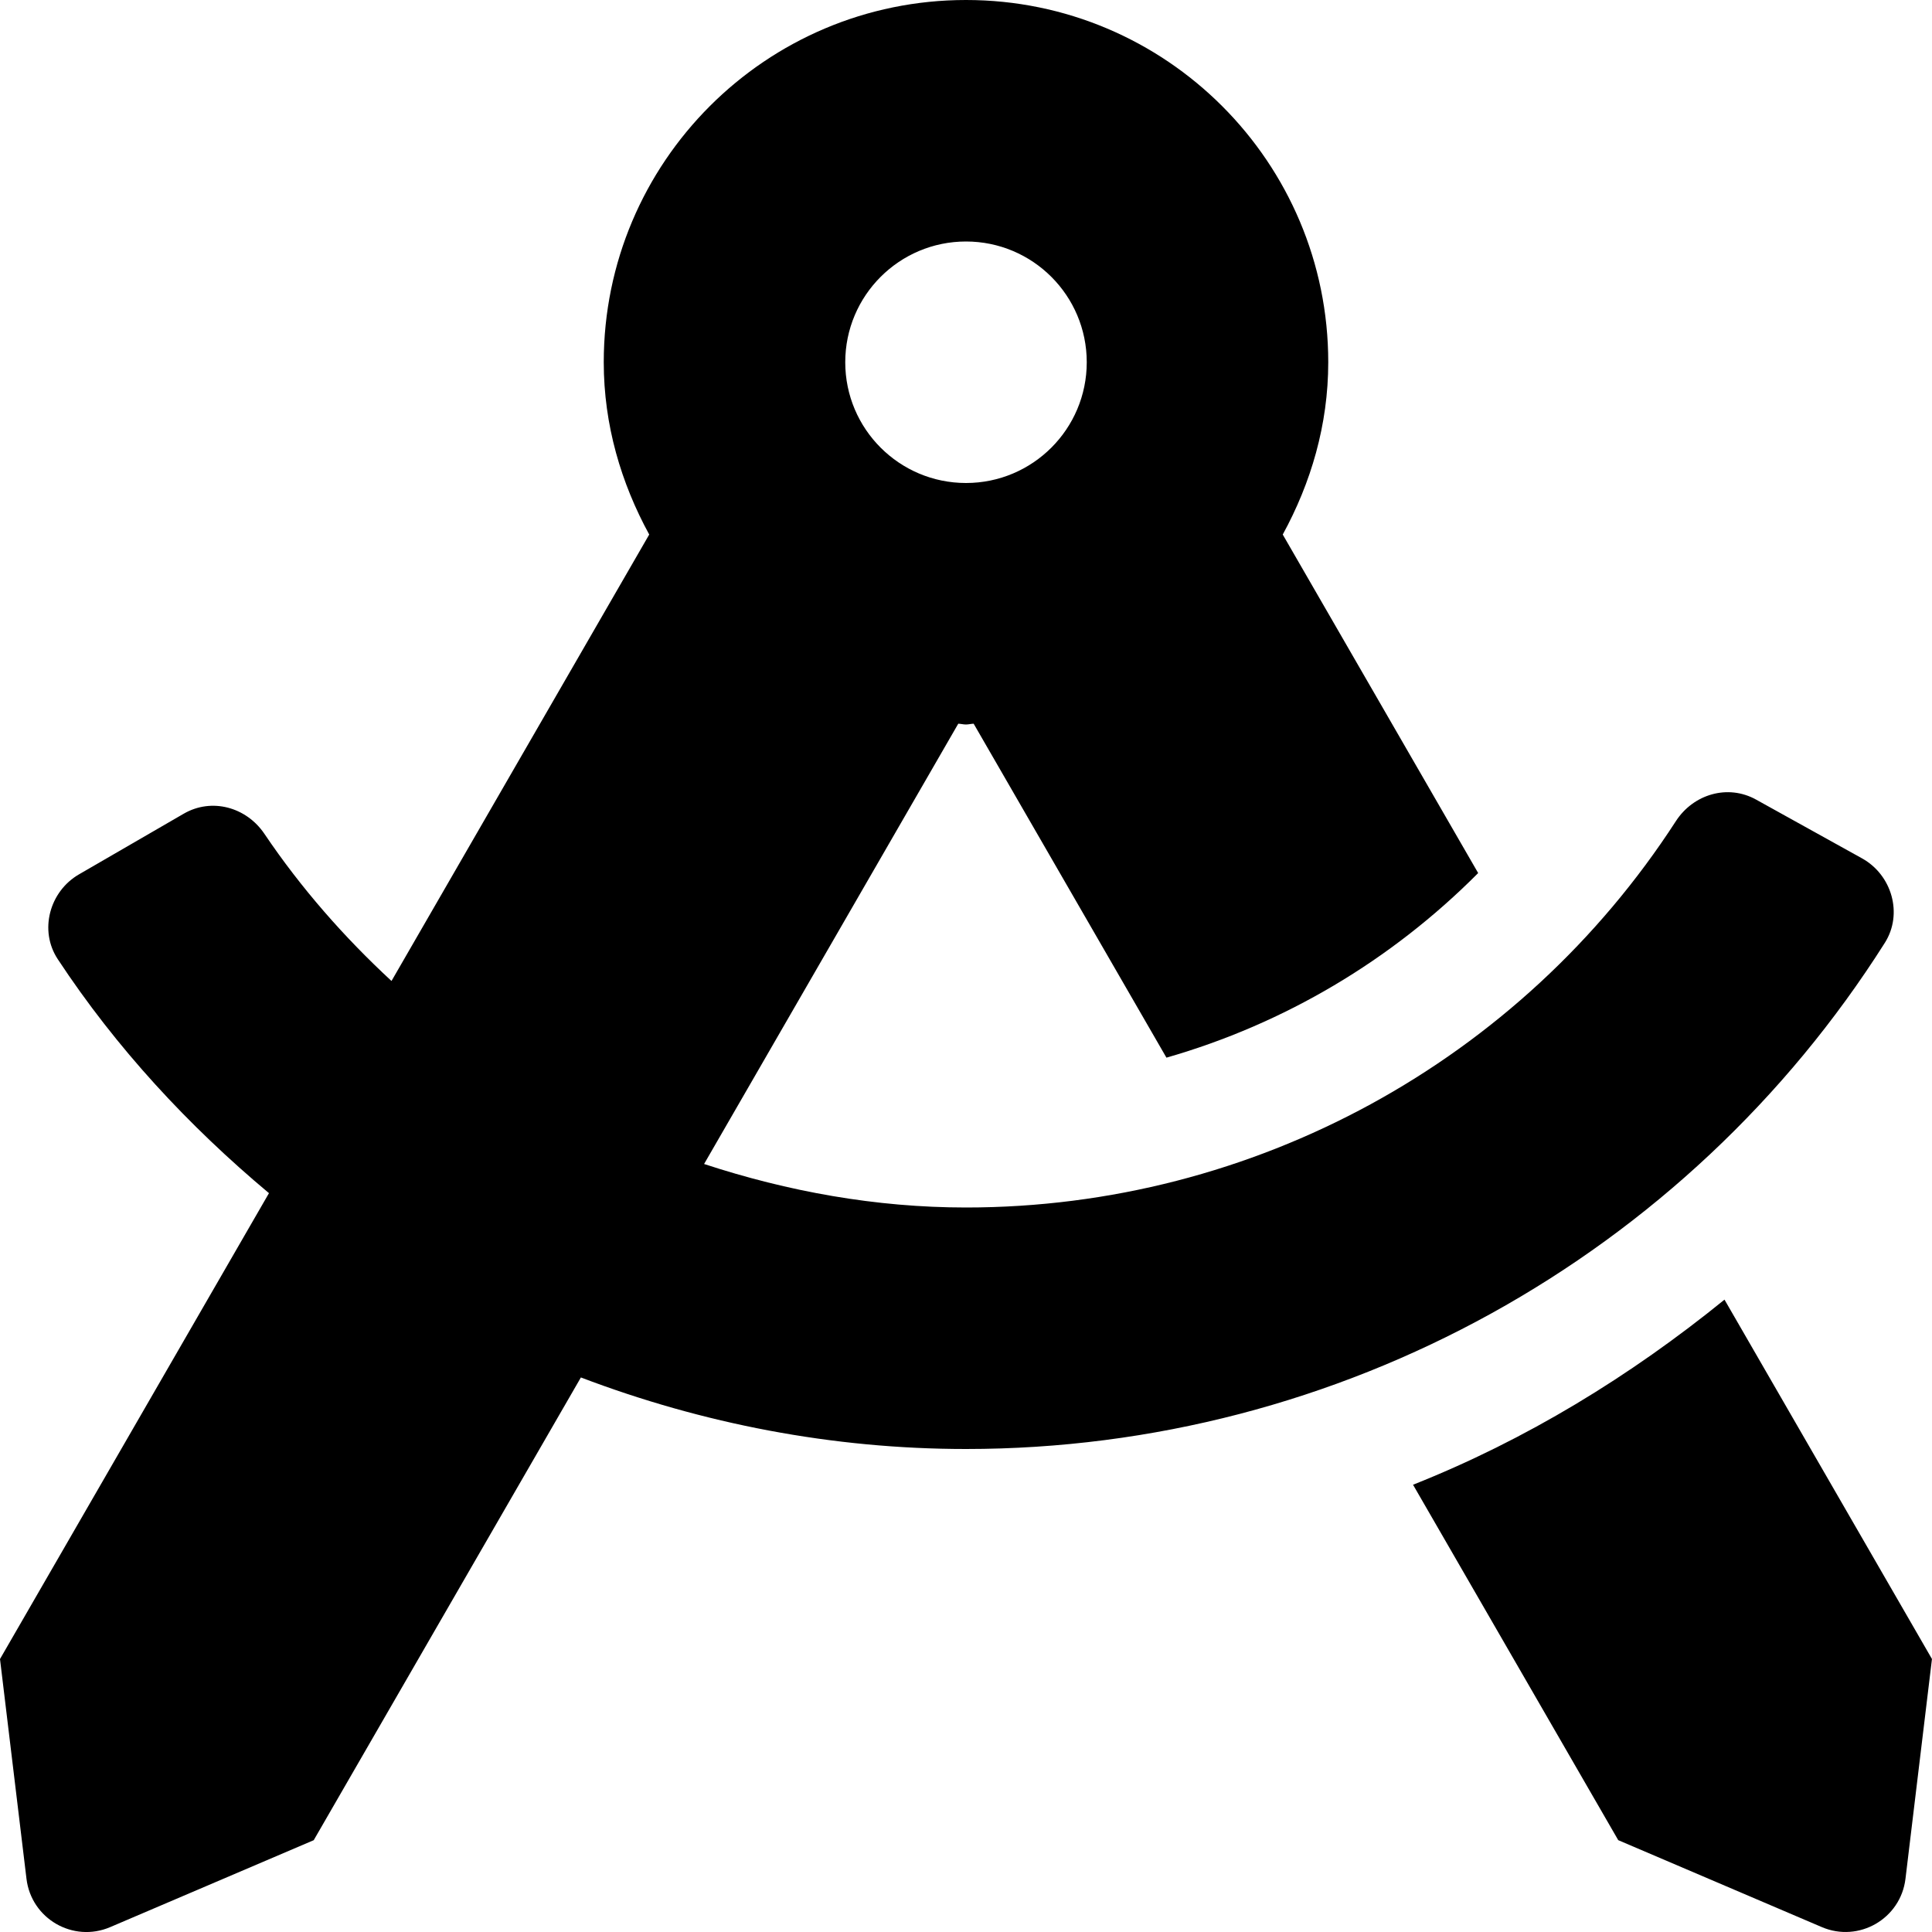
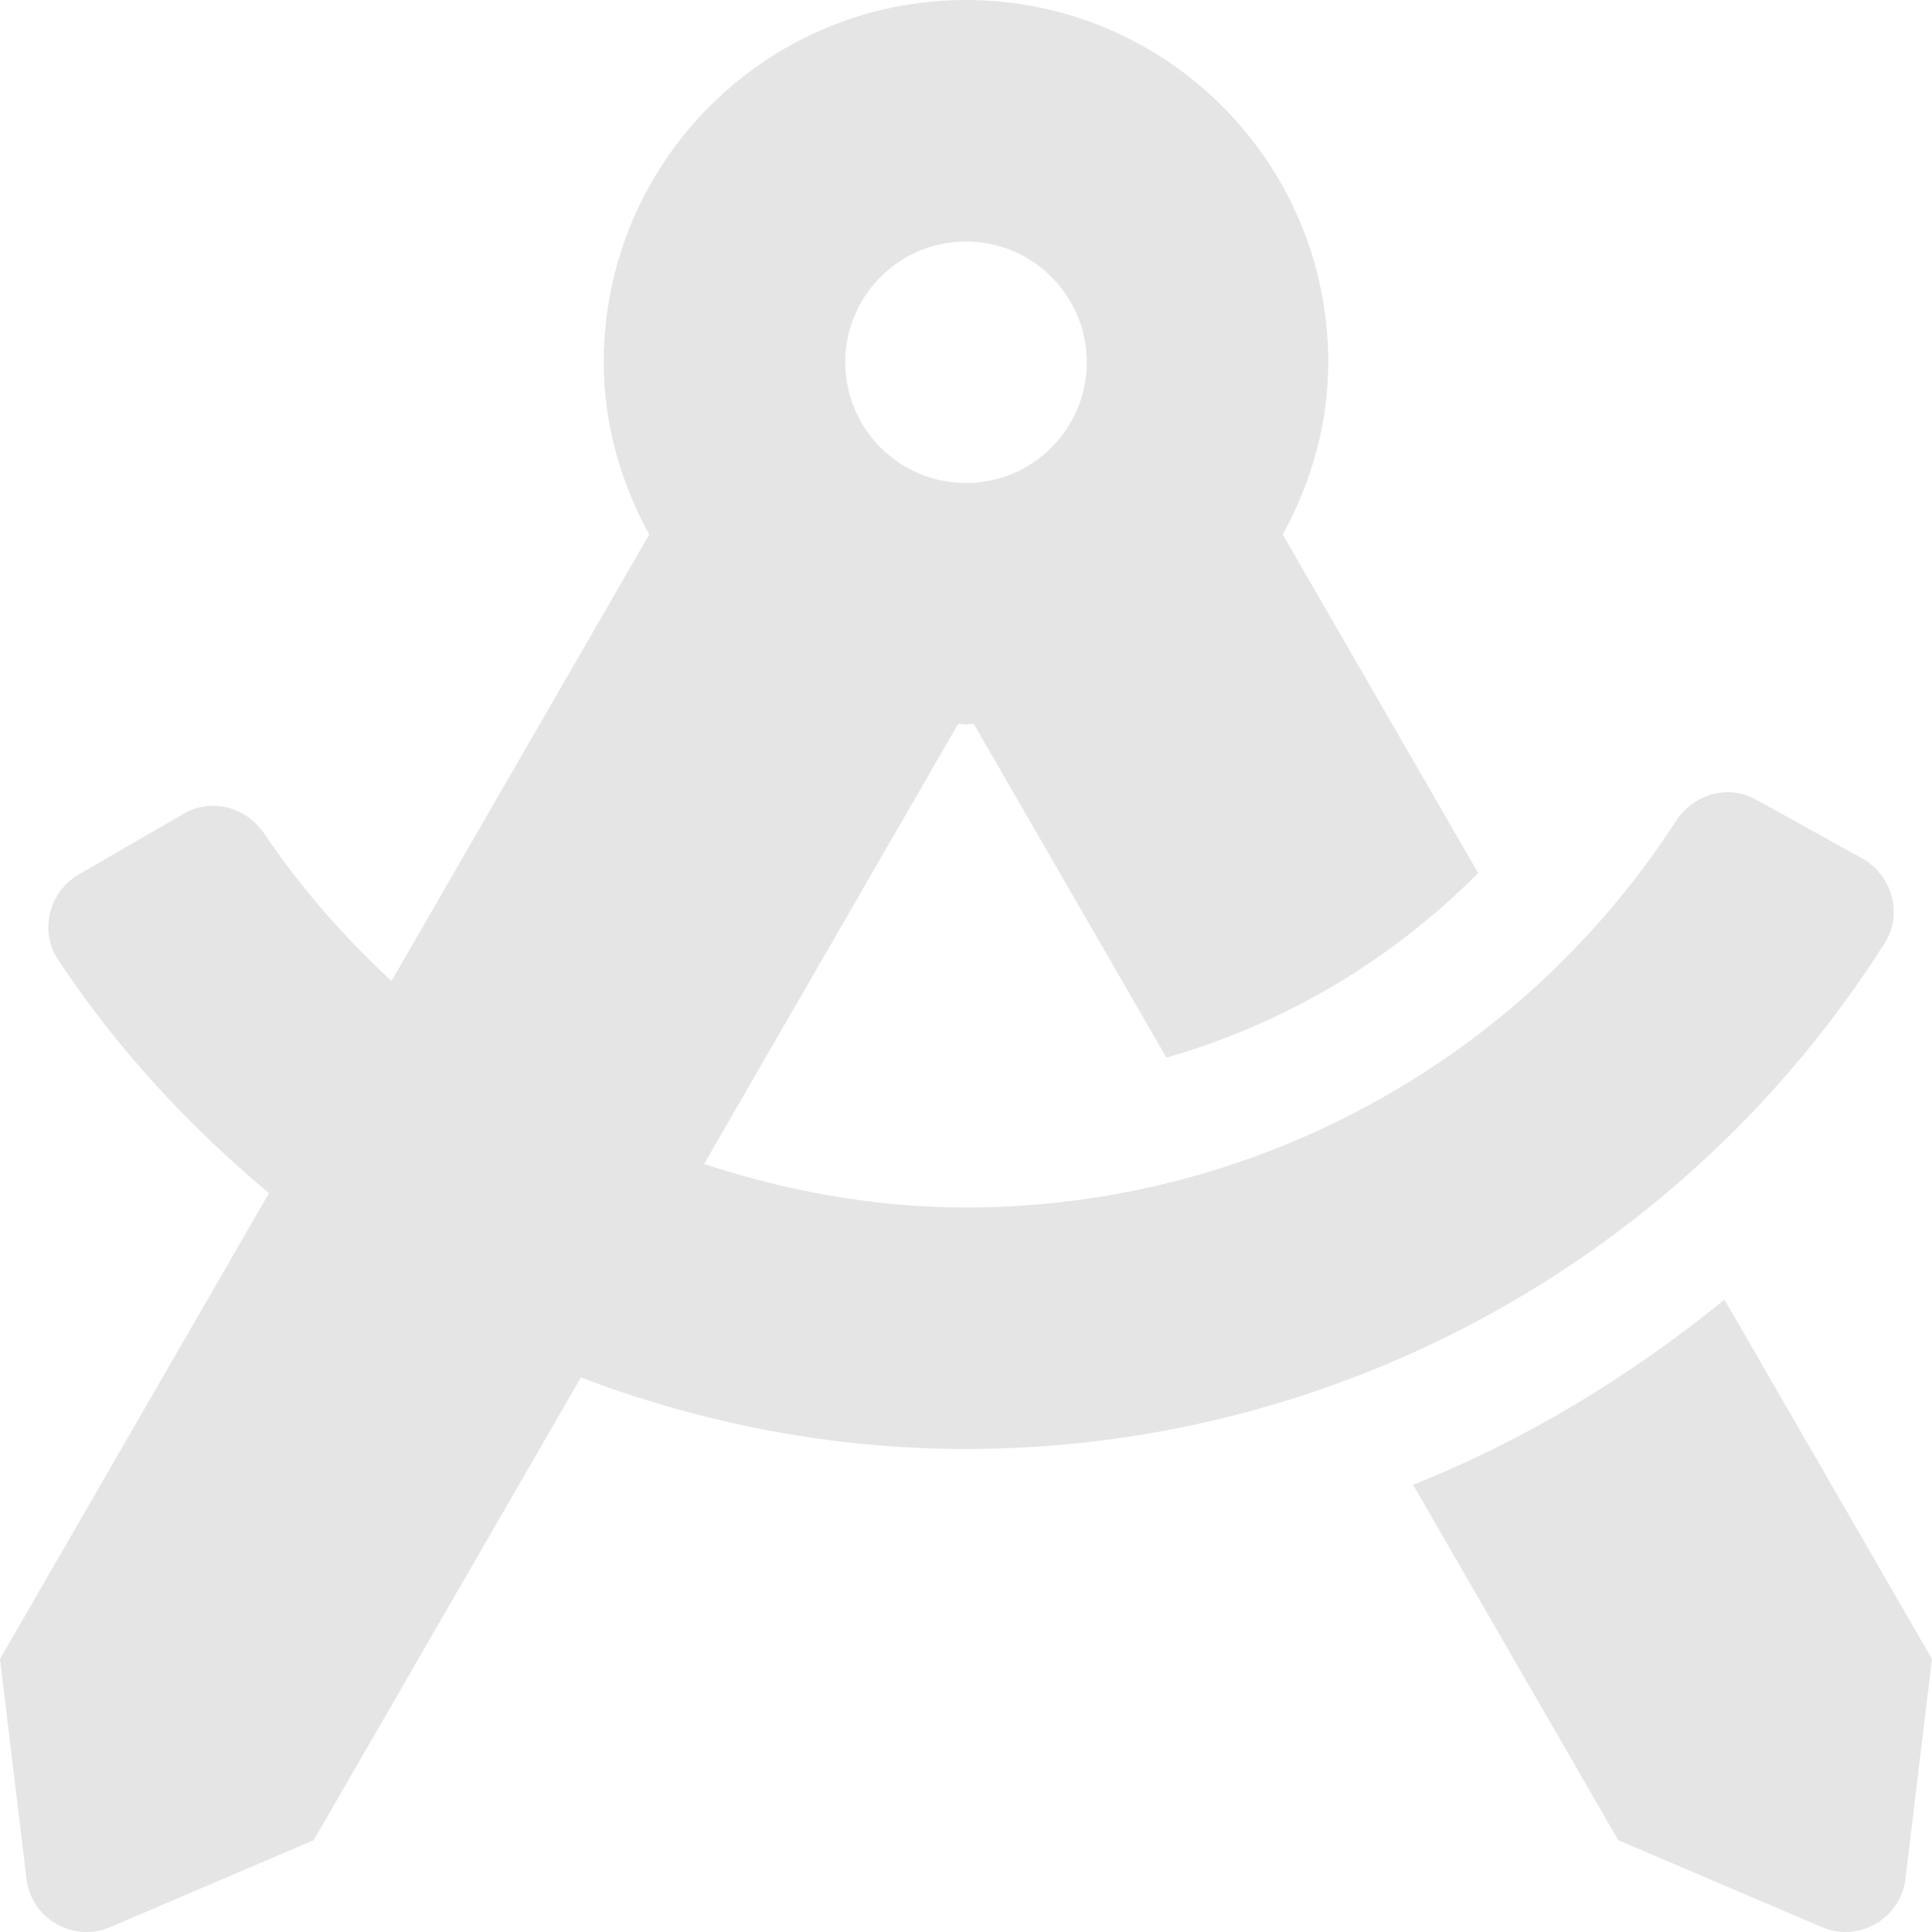
<svg xmlns="http://www.w3.org/2000/svg" aria-hidden="true" focusable="false" data-prefix="fas" data-icon="drafting-compass" class="svg-inline--fa fa-drafting-compass fa-w-16" role="img" viewBox="0 0 512 512">
-   <path fill="currentColor" d="M457.01 344.42c-25.05 20.33-52.63 37.18-82.54 49.05l54.38 94.19 53.95 23.04c9.81 4.19 20.89-2.21 22.17-12.8l7.02-58.25-54.98-95.23zm42.49-94.56c4.86-7.67 1.89-17.99-6.05-22.39l-28.07-15.57c-7.48-4.15-16.61-1.46-21.26 5.72C403.01 281.15 332.25 320 256 320c-23.93 0-47.23-4.25-69.41-11.53l67.36-116.68c.7.02 1.34.21 2.04.21s1.35-.19 2.04-.21l51.09 88.5c31.23-8.96 59.56-25.75 82.61-48.92l-51.79-89.71C347.39 128.03 352 112.63 352 96c0-53.02-42.98-96-96-96s-96 42.98-96 96c0 16.63 4.61 32.03 12.05 45.66l-68.3 118.31c-12.55-11.61-23.96-24.59-33.68-39-4.79-7.1-13.97-9.62-21.38-5.33l-27.75 16.07c-7.85 4.54-10.63 14.9-5.64 22.47 15.57 23.64 34.69 44.21 55.98 62.02L0 439.66l7.02 58.25c1.28 10.59 12.36 16.99 22.17 12.8l53.95-23.04 70.8-122.63C186.13 377.28 220.62 384 256 384c99.05 0 190.88-51.01 243.5-134.14zM256 64c17.67 0 32 14.33 32 32s-14.33 32-32 32-32-14.33-32-32 14.33-32 32-32z" />
+   <path fill="#E5E5E5" d="M457.01 344.42c-25.05 20.33-52.63 37.18-82.54 49.05l54.38 94.19 53.95 23.04c9.81 4.19 20.89-2.21 22.17-12.8l7.02-58.25-54.98-95.23zm42.49-94.56c4.86-7.67 1.89-17.99-6.05-22.39l-28.07-15.57c-7.48-4.15-16.61-1.46-21.26 5.72C403.01 281.15 332.25 320 256 320c-23.93 0-47.23-4.25-69.41-11.53l67.36-116.68c.7.02 1.34.21 2.04.21s1.35-.19 2.04-.21l51.09 88.5c31.23-8.96 59.56-25.75 82.61-48.92l-51.79-89.71C347.39 128.03 352 112.63 352 96c0-53.02-42.98-96-96-96s-96 42.98-96 96c0 16.63 4.61 32.03 12.05 45.66l-68.3 118.31c-12.55-11.61-23.96-24.59-33.68-39-4.79-7.1-13.97-9.62-21.38-5.33l-27.75 16.07c-7.85 4.54-10.63 14.9-5.64 22.47 15.57 23.64 34.69 44.21 55.98 62.02L0 439.66l7.02 58.25c1.28 10.59 12.36 16.99 22.17 12.8l53.95-23.04 70.8-122.63C186.13 377.28 220.62 384 256 384c99.05 0 190.88-51.01 243.5-134.14zM256 64c17.67 0 32 14.33 32 32s-14.33 32-32 32-32-14.33-32-32 14.33-32 32-32z" />
</svg>
